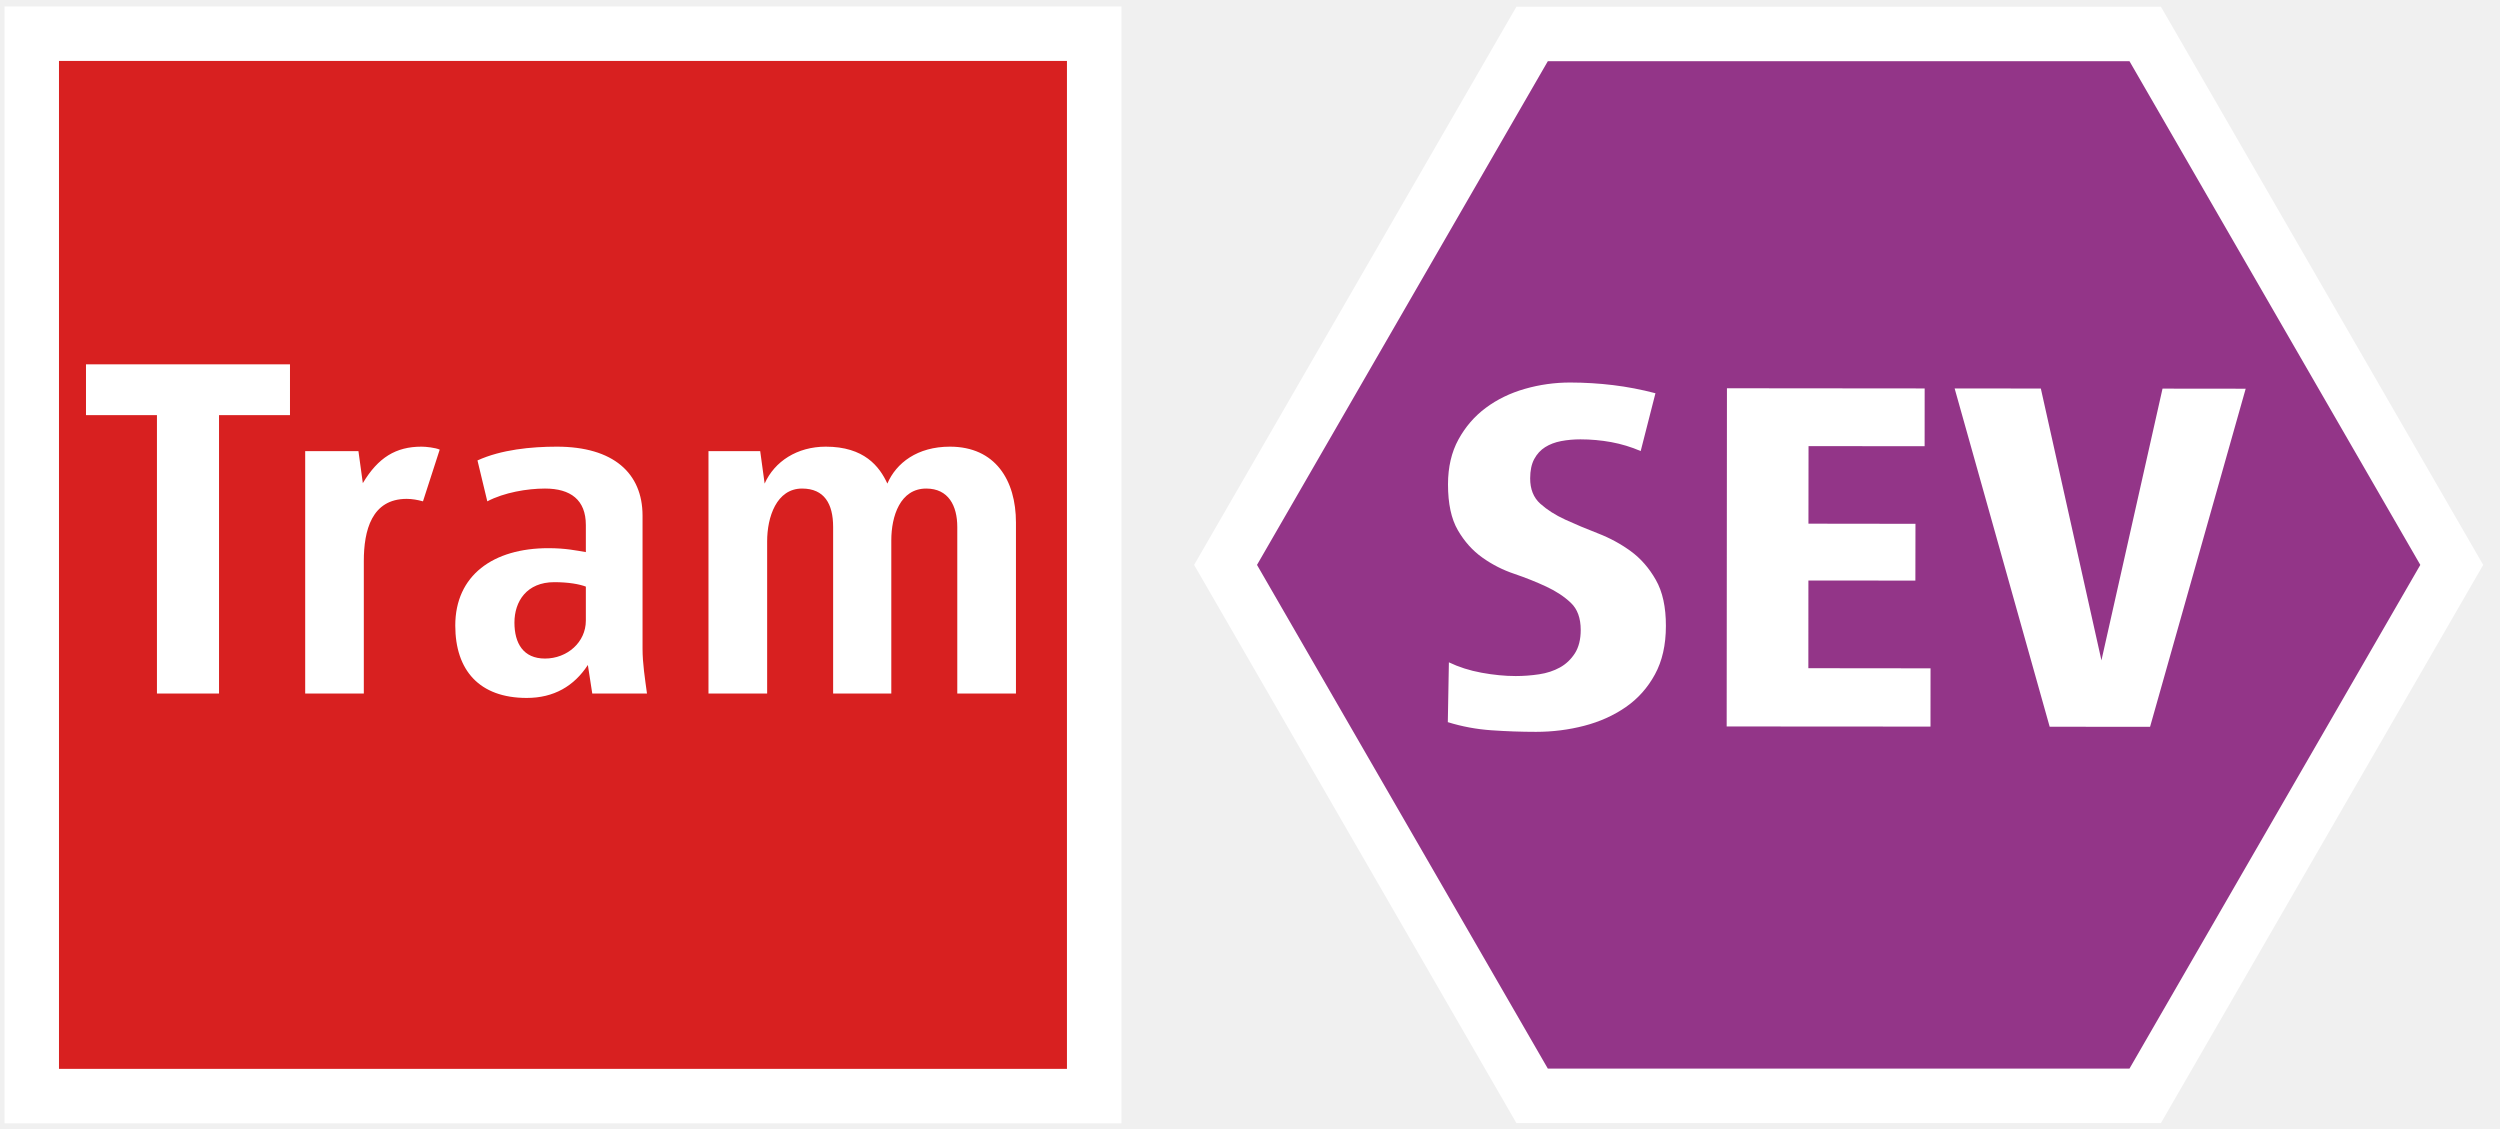
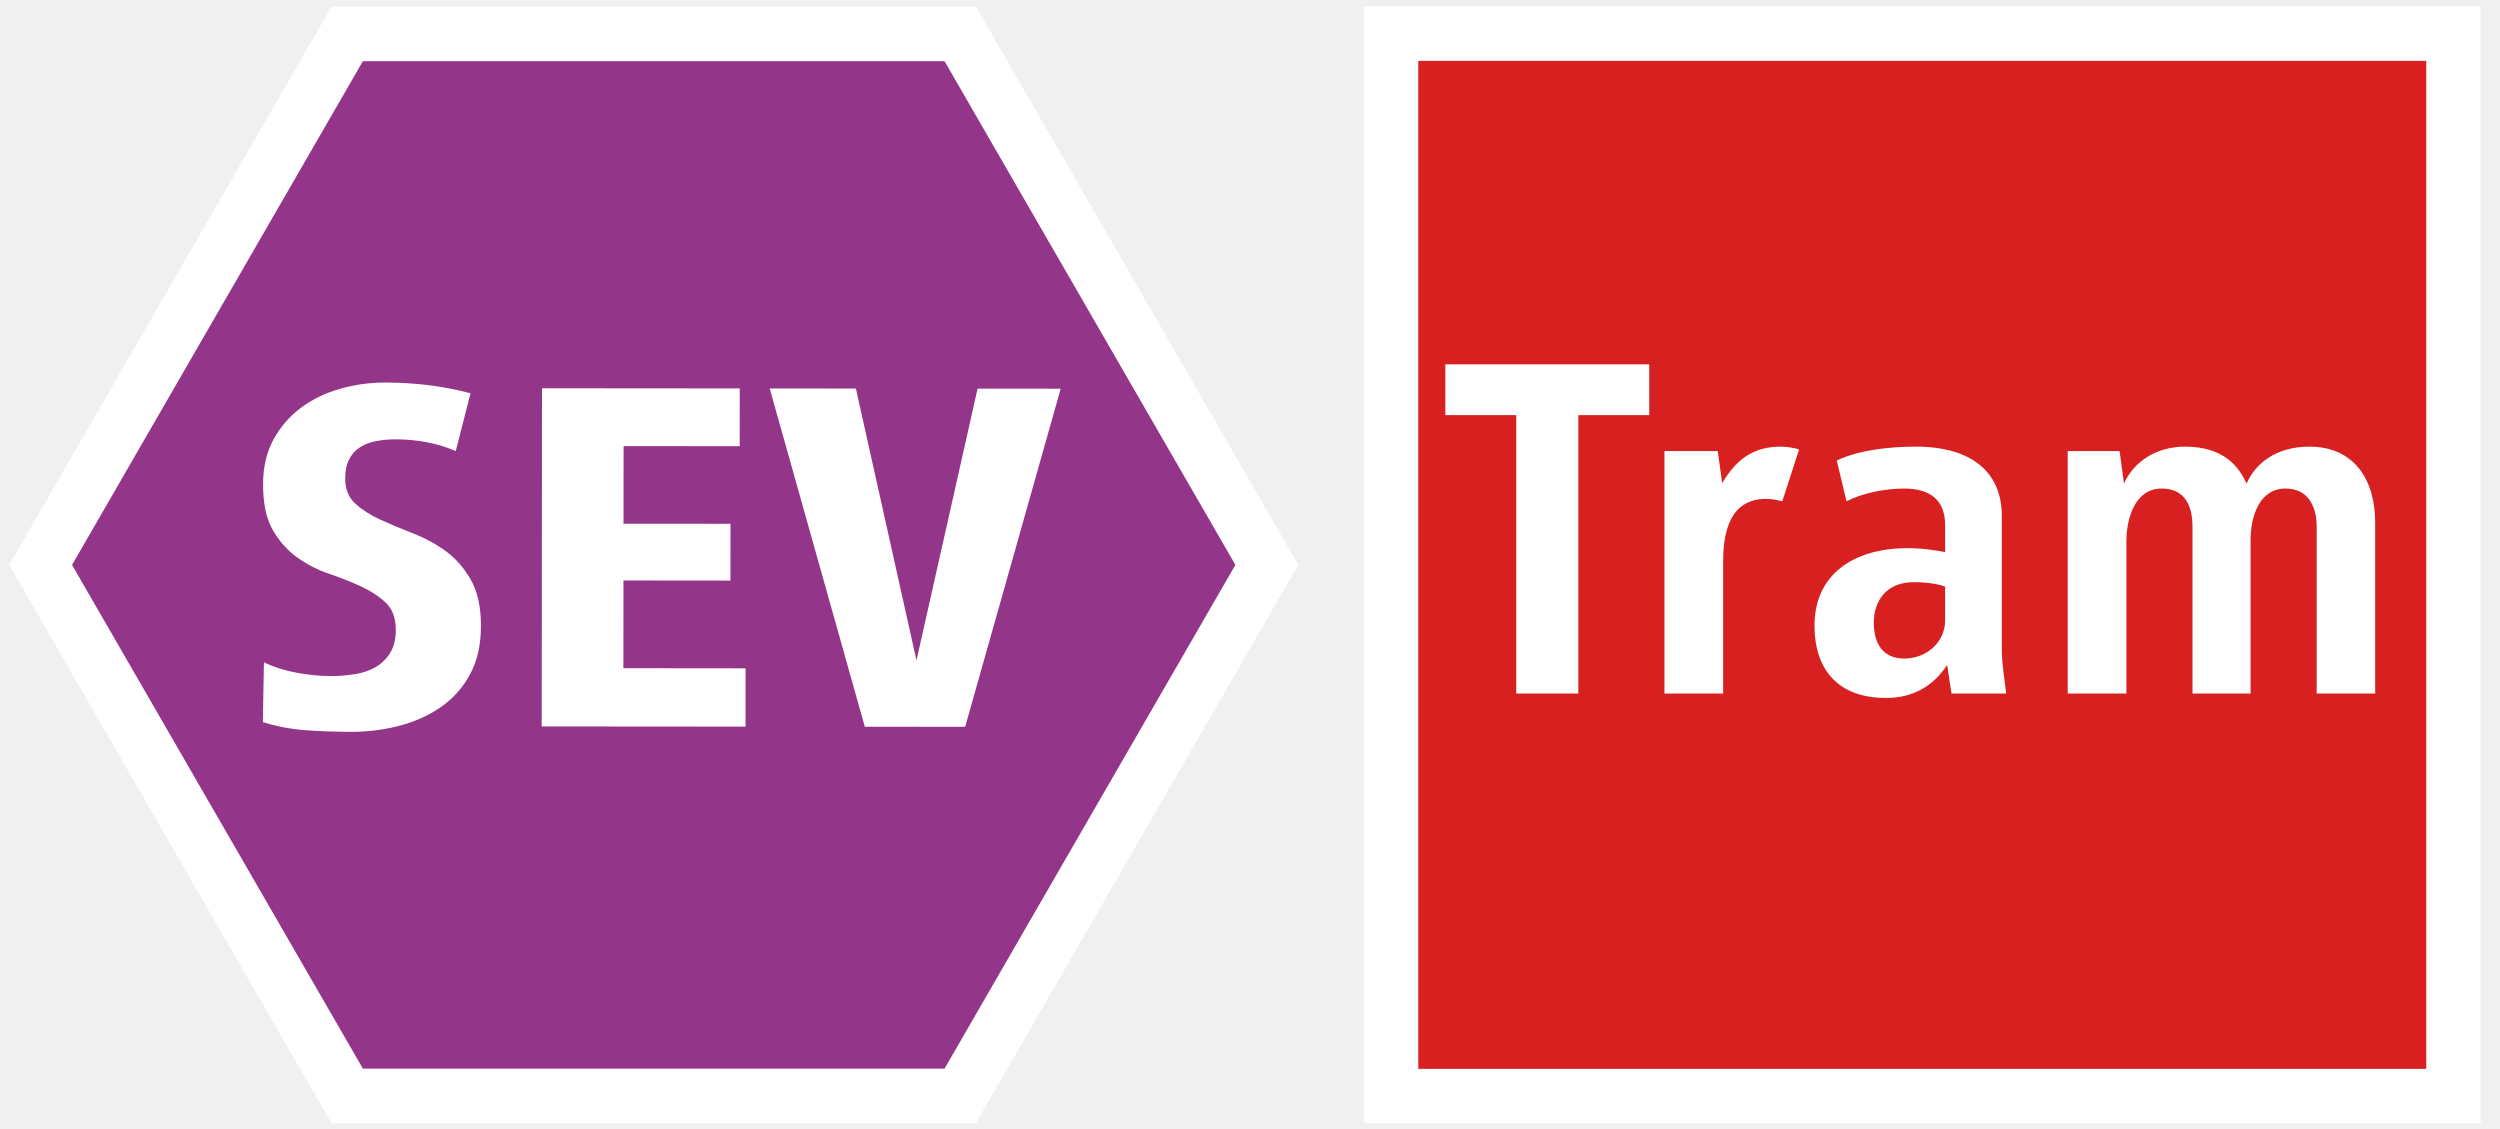
- <svg xmlns="http://www.w3.org/2000/svg" fill="none" fill-rule="evenodd" stroke="black" stroke-width="0.501" stroke-linejoin="bevel" stroke-miterlimit="10" font-family="Times New Roman" font-size="16" style="font-variant-ligatures:none" version="1.1" overflow="visible" width="557.357pt" height="251.495pt" viewBox="3955.4 -3233.2 557.357 251.495">
+ <svg xmlns="http://www.w3.org/2000/svg" fill="none" fill-rule="evenodd" stroke="black" stroke-width="0.501" stroke-linejoin="bevel" stroke-miterlimit="10" font-family="Times New Roman" font-size="16" style="font-variant-ligatures:none" version="1.1" overflow="visible" width="124.803pt" height="56.314pt" viewBox="956.998 -782.17 124.803 56.314">
  <defs>
	</defs>
  <g id="Layer 1" transform="scale(1 -1)">
    <g id="Group" stroke-linejoin="miter" stroke="none">
-       <path d="M 3956.41,3231.76 L 3956.41,2982.76 L 4205.42,2982.76 L 4205.42,3231.76 L 3956.41,3231.76 Z" stroke-width="0.485" stroke-linecap="round" fill="#ffffff" marker-start="none" marker-end="none" />
-       <path d="M 3968.55,2994.9 L 3968.55,3219.62 L 4193.27,3219.62 L 4193.27,2994.9 L 3968.55,2994.9 Z M 4086.46,3084.95 L 4087.44,3078.58 L 4099.64,3078.58 C 4099.2,3081.87 4098.65,3085.28 4098.65,3088.58 L 4098.65,3118.24 C 4098.65,3127.69 4092.17,3133.62 4079.54,3133.62 C 4073.82,3133.62 4067.12,3132.96 4061.85,3130.55 L 4064.04,3121.43 C 4067.78,3123.4 4072.94,3124.28 4076.9,3124.28 C 4082.61,3124.28 4086.01,3121.76 4086.01,3116.15 L 4086.01,3110.11 C 4084.04,3110.44 4081.51,3110.99 4077.67,3110.99 C 4065.36,3110.99 4056.9,3104.95 4056.9,3093.74 C 4056.9,3083.75 4062.28,3077.6 4072.83,3077.6 C 4078.87,3077.6 4083.38,3080.23 4086.46,3084.95 Z M 4004.23,3078.58 L 4004.23,3140.65 L 4020.05,3140.65 L 4020.05,3151.97 L 3974.57,3151.97 L 3974.57,3140.65 L 3990.39,3140.65 L 3990.39,3078.58 L 4004.23,3078.58 Z M 4154.11,3078.58 L 4154.11,3112.74 C 4154.11,3118.13 4156.09,3124.28 4161.9,3124.28 C 4166.85,3124.28 4168.82,3120.44 4168.82,3115.72 L 4168.82,3078.58 L 4181.9,3078.58 L 4181.9,3116.7 C 4181.9,3126.15 4177.29,3133.62 4167.18,3133.62 C 4159.93,3133.62 4155.21,3130 4153.23,3125.39 C 4151.47,3129.22 4148.06,3133.62 4139.5,3133.62 C 4133.12,3133.62 4128.07,3130.33 4125.87,3125.39 L 4124.88,3132.63 L 4113.35,3132.63 L 4113.35,3078.58 L 4126.43,3078.58 L 4126.43,3112.53 C 4126.43,3117.91 4128.51,3124.28 4134.22,3124.28 C 4139.17,3124.28 4141.14,3120.88 4141.14,3115.72 L 4141.14,3078.58 L 4154.11,3078.58 Z M 4036.51,3078.58 L 4036.51,3108.13 C 4036.51,3114.95 4038.27,3121.98 4046.07,3121.98 C 4047.28,3121.98 4048.49,3121.76 4049.7,3121.43 L 4053.43,3132.96 C 4052.44,3133.4 4050.36,3133.62 4049.37,3133.62 C 4043.66,3133.62 4039.7,3131.2 4036.29,3125.49 L 4035.31,3132.63 L 4023.44,3132.63 L 4023.44,3078.58 L 4036.51,3078.58 Z M 4070.09,3094.4 C 4070.09,3099.13 4072.83,3103.41 4078.98,3103.41 C 4082.17,3103.41 4084.59,3102.96 4086.01,3102.42 L 4086.01,3094.84 C 4086.01,3090 4081.84,3086.38 4076.9,3086.38 C 4072.06,3086.38 4070.09,3089.79 4070.09,3094.4 Z" stroke-width="0" fill-rule="evenodd" fill="#d82020" marker-start="none" marker-end="none" />
-       <path d="M 4221.62,3107.26 L 4293.47,2982.82 L 4437.16,2982.82 L 4509.01,3107.26 L 4437.16,3231.7 L 4293.47,3231.7 L 4221.62,3107.26 Z" fill="#ffffff" stroke-width="0.811" marker-start="none" marker-end="none" />
-       <path d="M 4300.48,2994.96 L 4235.64,3107.26 L 4300.48,3219.56 L 4430.15,3219.56 L 4494.99,3107.26 L 4430.15,2994.96 L 4300.48,2994.96 Z M 4308.58,3071.39 C 4312.05,3072.29 4315.14,3073.68 4317.86,3075.56 C 4320.57,3077.44 4322.74,3079.87 4324.36,3082.85 C 4325.98,3085.82 4326.8,3089.42 4326.8,3093.64 C 4326.81,3097.86 4326.06,3101.29 4324.55,3103.93 C 4323.05,3106.57 4321.18,3108.7 4318.96,3110.32 C 4316.74,3111.94 4314.31,3113.26 4311.67,3114.28 C 4309.04,3115.3 4306.61,3116.32 4304.39,3117.34 C 4302.16,3118.36 4300.3,3119.55 4298.79,3120.91 C 4297.29,3122.26 4296.53,3124.15 4296.54,3126.56 C 4296.54,3128.29 4296.84,3129.72 4297.44,3130.85 C 4298.05,3131.98 4298.86,3132.87 4299.88,3133.51 C 4300.9,3134.15 4302.08,3134.6 4303.44,3134.86 C 4304.8,3135.12 4306.23,3135.25 4307.74,3135.25 C 4310.07,3135.25 4312.37,3135.04 4314.63,3134.63 C 4316.89,3134.21 4319.07,3133.55 4321.18,3132.64 L 4324.47,3145.53 C 4321.31,3146.36 4318.16,3146.96 4315.04,3147.34 C 4311.91,3147.72 4308.73,3147.91 4305.48,3147.92 C 4302.02,3147.92 4298.65,3147.45 4295.37,3146.51 C 4292.09,3145.57 4289.19,3144.16 4286.66,3142.28 C 4284.13,3140.4 4282.1,3138.05 4280.55,3135.22 C 4279,3132.4 4278.23,3129.06 4278.22,3125.22 C 4278.22,3120.92 4278.95,3117.51 4280.42,3114.99 C 4281.89,3112.46 4283.71,3110.43 4285.9,3108.88 C 4288.08,3107.33 4290.45,3106.12 4293.02,3105.26 C 4295.57,3104.39 4297.95,3103.44 4300.13,3102.42 C 4302.32,3101.4 4304.14,3100.2 4305.61,3098.8 C 4307.08,3097.41 4307.81,3095.39 4307.81,3092.75 C 4307.81,3090.64 4307.37,3088.91 4306.51,3087.55 C 4305.64,3086.2 4304.53,3085.14 4303.17,3084.39 C 4301.81,3083.64 4300.27,3083.13 4298.53,3082.87 C 4296.8,3082.61 4295.07,3082.48 4293.33,3082.48 C 4290.92,3082.48 4288.38,3082.73 4285.7,3083.22 C 4283.03,3083.71 4280.6,3084.49 4278.42,3085.54 L 4278.18,3072.2 C 4281.34,3071.22 4284.58,3070.62 4287.9,3070.39 C 4291.21,3070.16 4294.53,3070.04 4297.84,3070.04 C 4301.54,3070.04 4305.12,3070.49 4308.58,3071.39 Z M 4385.79,3071.21 L 4385.8,3084.2 L 4358.56,3084.23 L 4358.57,3103.78 L 4382.42,3103.76 L 4382.44,3116.42 L 4358.58,3116.45 L 4358.6,3133.74 L 4384.48,3133.72 L 4384.49,3146.6 L 4340.41,3146.64 L 4340.35,3071.24 L 4385.79,3071.21 Z M 4434.74,3071.16 L 4456.06,3146.54 L 4437.52,3146.56 L 4423.9,3085.98 L 4410.39,3146.58 L 4391.17,3146.6 L 4412.36,3071.18 L 4434.74,3071.16 Z" stroke-width="0.732" fill="#933588" marker-start="none" marker-end="none" />
-       <path d="M 3955.4,3233.2 L 3955.4,2981.7 L 4512.76,2981.7 L 4512.76,3233.2 L 3955.4,3233.2 Z" stroke-width="0.603" marker-start="none" marker-end="none" />
+       <path d="M 1025.08,781.849 L 1025.08,726.091 L 1080.84,726.091 L 1080.84,781.849 L 1025.08,781.849 Z" stroke-width="0.485" stroke-linecap="round" fill="#ffffff" marker-start="none" marker-end="none" />
+       <path d="M 1027.8,728.811 L 1027.8,779.13 L 1078.12,779.13 L 1078.12,728.811 L 1027.8,728.811 Z M 1054.2,748.975 L 1054.42,747.548 L 1057.15,747.548 C 1057.06,748.285 1056.93,749.048 1056.93,749.787 L 1056.93,756.428 C 1056.93,758.544 1055.48,759.873 1052.65,759.873 C 1051.37,759.873 1049.87,759.726 1048.69,759.184 L 1049.18,757.142 C 1050.02,757.584 1051.18,757.781 1052.06,757.781 C 1053.34,757.781 1054.1,757.216 1054.1,755.961 L 1054.1,754.608 C 1053.66,754.682 1053.09,754.805 1052.23,754.805 C 1049.48,754.805 1047.58,753.452 1047.58,750.943 C 1047.58,748.706 1048.79,747.327 1051.15,747.327 C 1052.5,747.327 1053.51,747.917 1054.2,748.975 Z M 1035.79,747.548 L 1035.79,761.446 L 1039.33,761.446 L 1039.33,763.981 L 1029.15,763.981 L 1029.15,761.446 L 1032.69,761.446 L 1032.69,747.548 L 1035.79,747.548 Z M 1069.35,747.548 L 1069.35,755.197 C 1069.35,756.404 1069.79,757.781 1071.1,757.781 C 1072.2,757.781 1072.65,756.921 1072.65,755.863 L 1072.65,747.548 L 1075.57,747.548 L 1075.57,756.084 C 1075.57,758.2 1074.54,759.873 1072.28,759.873 C 1070.65,759.873 1069.6,759.061 1069.15,758.029 C 1068.76,758.888 1068,759.873 1066.08,759.873 C 1064.65,759.873 1063.52,759.136 1063.03,758.029 L 1062.81,759.652 L 1060.22,759.652 L 1060.22,747.548 L 1063.15,747.548 L 1063.15,755.149 C 1063.15,756.355 1063.62,757.781 1064.9,757.781 C 1066.01,757.781 1066.45,757.019 1066.45,755.863 L 1066.45,747.548 L 1069.35,747.548 Z M 1043.02,747.548 L 1043.02,754.165 C 1043.02,755.692 1043.41,757.265 1045.16,757.265 C 1045.43,757.265 1045.7,757.216 1045.97,757.142 L 1046.81,759.726 C 1046.59,759.823 1046.12,759.873 1045.9,759.873 C 1044.62,759.873 1043.73,759.331 1042.97,758.053 L 1042.75,759.652 L 1040.09,759.652 L 1040.09,747.548 L 1043.02,747.548 Z M 1050.54,751.091 C 1050.54,752.149 1051.15,753.107 1052.53,753.107 C 1053.24,753.107 1053.78,753.008 1054.1,752.886 L 1054.1,751.189 C 1054.1,750.106 1053.17,749.295 1052.06,749.295 C 1050.98,749.295 1050.54,750.058 1050.54,751.091 Z" stroke-width="0" fill-rule="evenodd" fill="#d82020" marker-start="none" marker-end="none" />
+       <path d="M 957.456,753.969 L 973.544,726.105 L 1005.72,726.104 L 1021.81,753.97 L 1005.72,781.834 L 973.544,781.834 L 957.456,753.969 Z" fill="#ffffff" stroke-width="0.811" marker-start="none" marker-end="none" />
+       <path d="M 975.114,728.823 L 960.595,753.969 L 975.114,779.116 L 1004.15,779.116 L 1018.67,753.969 L 1004.15,728.823 L 975.114,728.823 Z M 976.929,745.937 C 977.705,746.139 978.397,746.45 979.005,746.872 C 979.613,747.293 980.098,747.837 980.462,748.503 C 980.825,749.169 981.007,749.975 981.008,750.92 C 981.009,751.865 980.841,752.633 980.504,753.223 C 980.167,753.814 979.75,754.292 979.252,754.655 C 978.755,755.018 978.21,755.314 977.62,755.542 C 977.03,755.771 976.486,755.999 975.988,756.227 C 975.491,756.455 975.074,756.721 974.736,757.025 C 974.399,757.33 974.23,757.751 974.231,758.291 C 974.232,758.679 974.299,759 974.434,759.253 C 974.569,759.506 974.751,759.704 974.979,759.847 C 975.207,759.991 975.473,760.092 975.776,760.15 C 976.08,760.209 976.401,760.238 976.739,760.238 C 977.262,760.238 977.776,760.191 978.282,760.097 C 978.789,760.004 979.278,759.856 979.75,759.653 L 980.487,762.538 C 979.778,762.725 979.074,762.86 978.373,762.945 C 977.673,763.03 976.96,763.073 976.235,763.073 C 975.458,763.074 974.703,762.97 973.969,762.759 C 973.235,762.549 972.585,762.233 972.019,761.811 C 971.454,761.39 970.997,760.863 970.651,760.231 C 970.305,759.598 970.131,758.852 970.131,757.991 C 970.129,757.029 970.293,756.265 970.622,755.7 C 970.95,755.134 971.359,754.679 971.848,754.332 C 972.337,753.986 972.868,753.715 973.442,753.521 C 974.016,753.326 974.547,753.115 975.036,752.887 C 975.525,752.659 975.934,752.388 976.263,752.076 C 976.592,751.763 976.756,751.312 976.756,750.721 C 976.755,750.249 976.658,749.86 976.464,749.557 C 976.269,749.254 976.02,749.017 975.716,748.849 C 975.412,748.68 975.066,748.567 974.678,748.508 C 974.29,748.45 973.902,748.42 973.514,748.421 C 972.974,748.421 972.404,748.476 971.806,748.587 C 971.207,748.697 970.662,748.87 970.173,749.107 L 970.12,746.12 C 970.829,745.9 971.554,745.765 972.296,745.713 C 973.039,745.662 973.781,745.636 974.524,745.635 C 975.351,745.635 976.152,745.735 976.929,745.937 Z M 994.216,745.897 L 994.218,748.807 L 988.118,748.813 L 988.122,753.192 L 993.463,753.187 L 993.465,756.022 L 988.125,756.026 L 988.128,759.899 L 993.924,759.895 L 993.927,762.78 L 984.055,762.788 L 984.041,745.905 L 994.216,745.897 Z M 1005.18,745.887 L 1009.95,762.765 L 1005.8,762.769 L 1002.75,749.205 L 999.725,762.774 L 995.422,762.778 L 1000.17,745.891 L 1005.18,745.887 Z" stroke-width="0.732" fill="#933588" marker-start="none" marker-end="none" />
+       <path d="M 956.998,782.17 L 956.998,725.856 L 1081.8,725.856 L 1081.8,782.17 L 956.998,782.17 Z" stroke-width="0.603" marker-start="none" marker-end="none" />
    </g>
  </g>
</svg>
